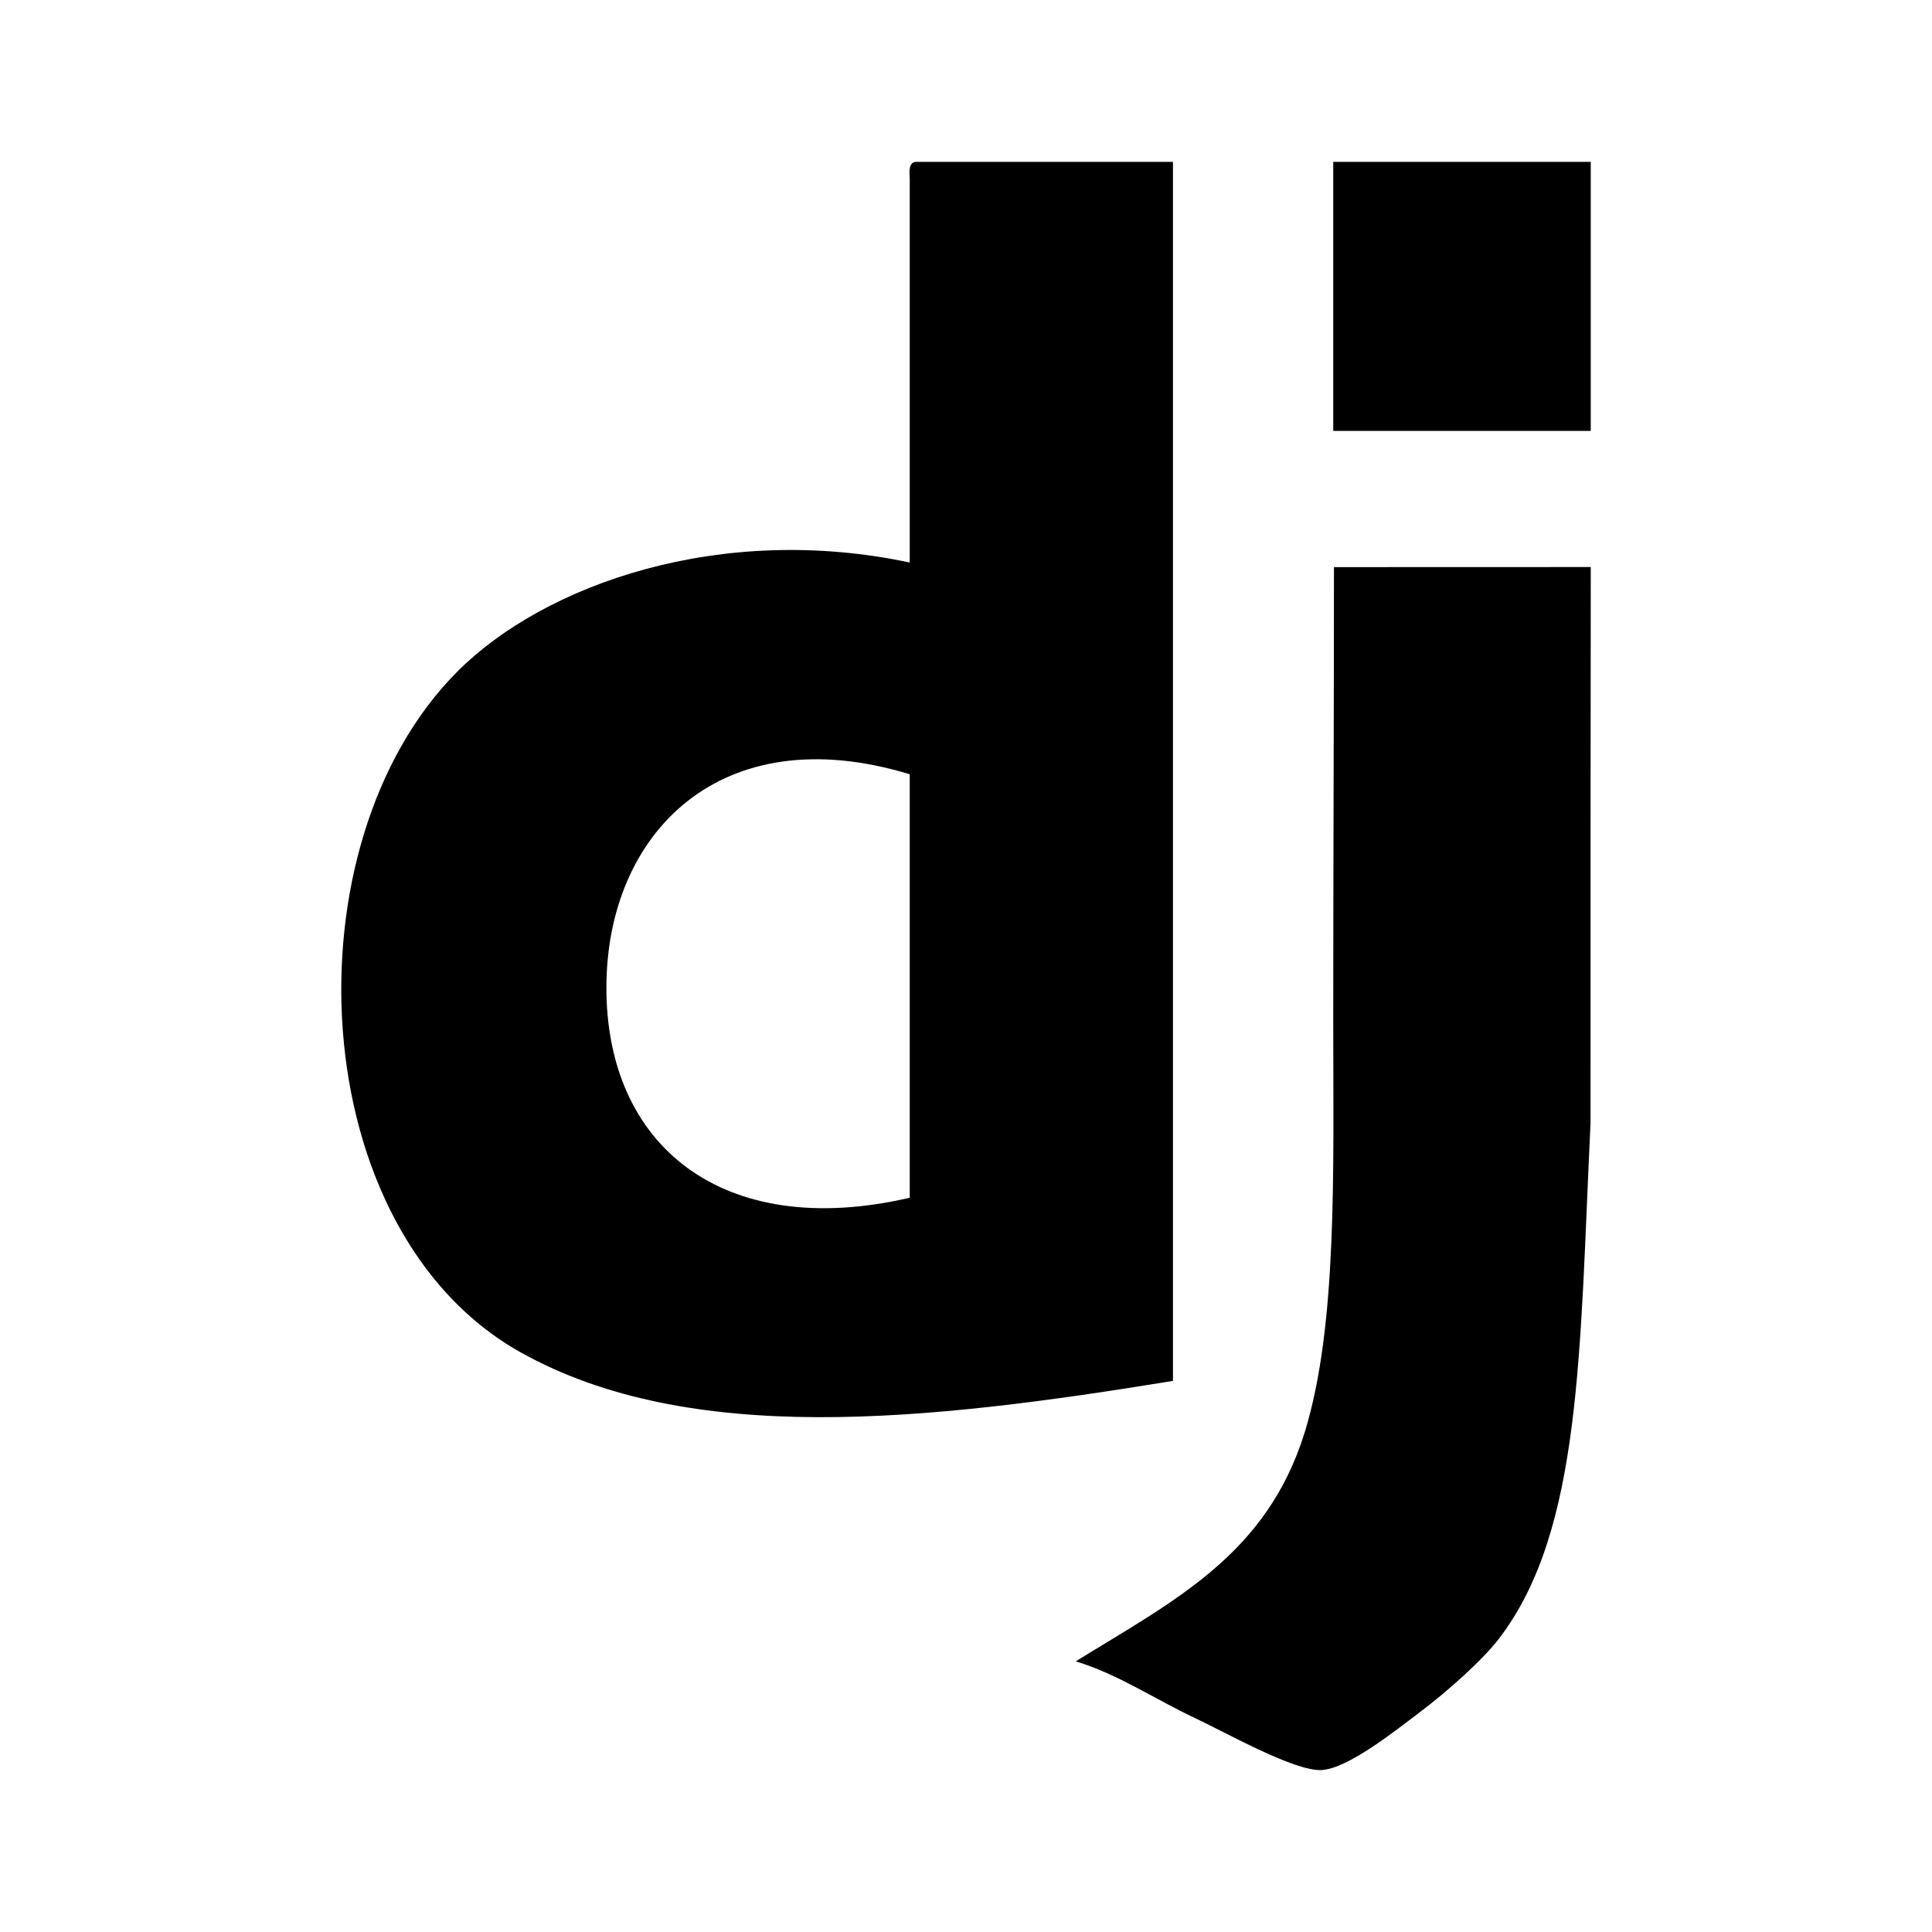
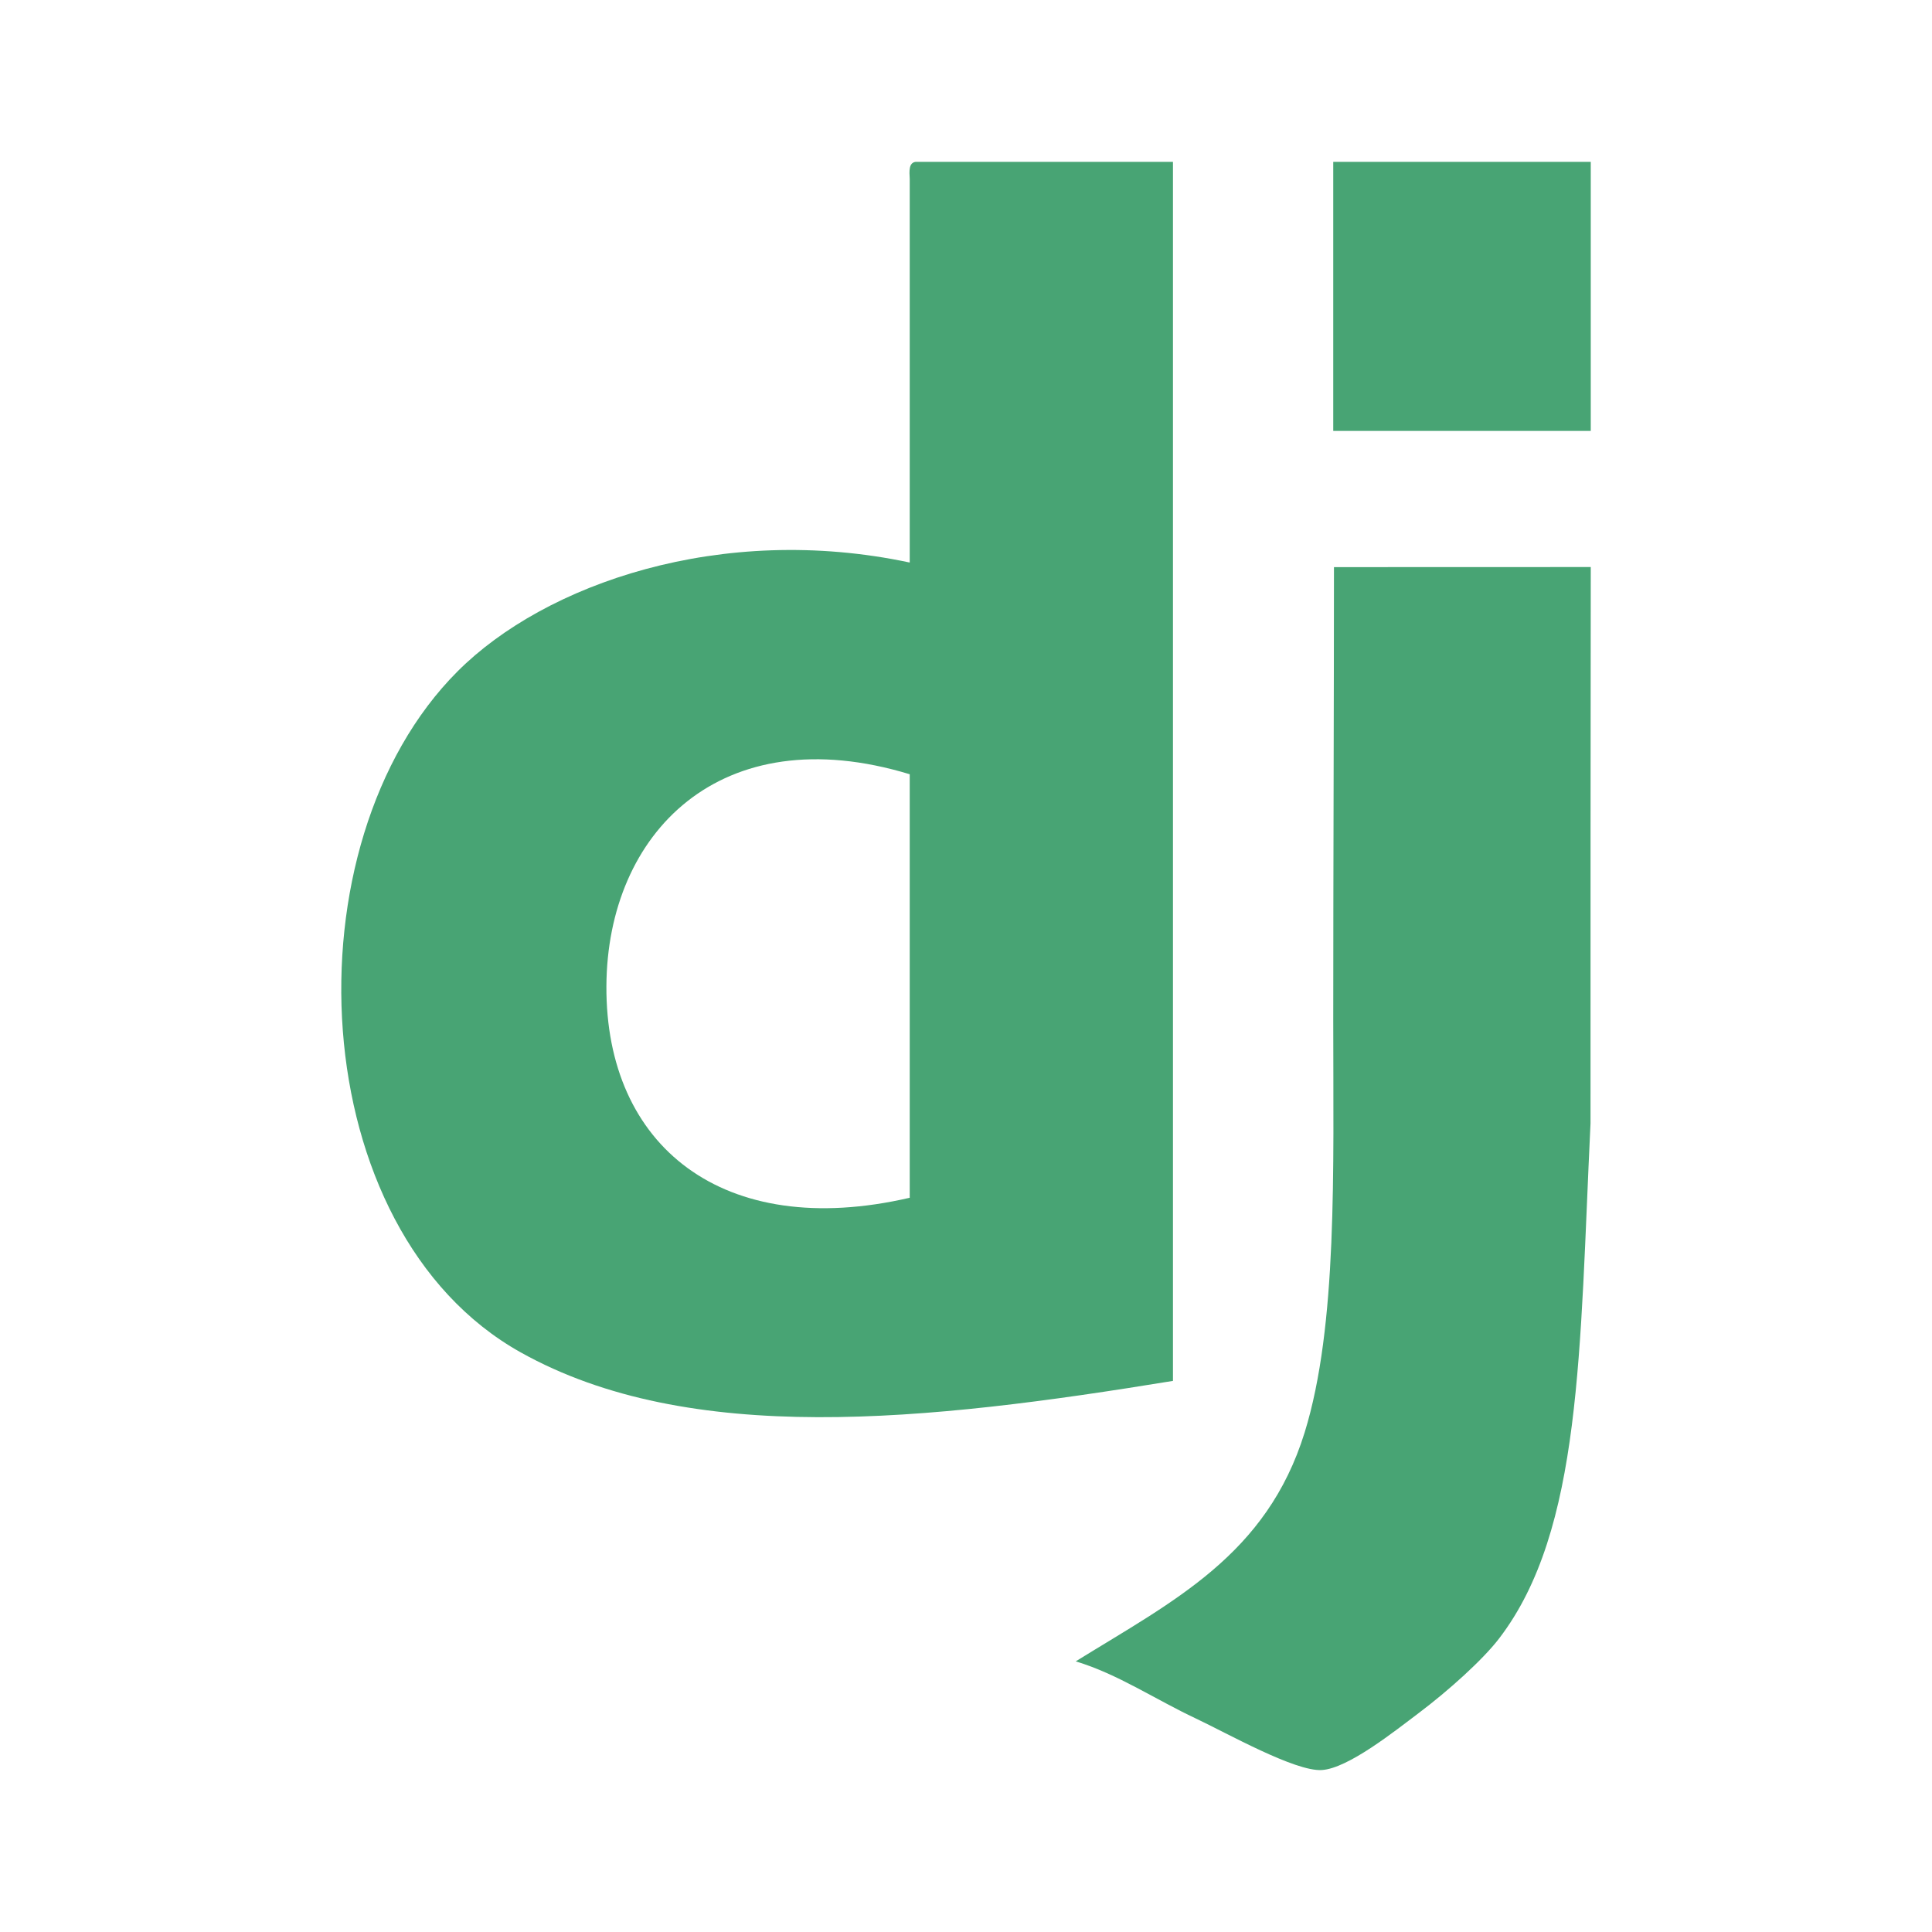
- <svg xmlns="http://www.w3.org/2000/svg" width="24" height="24" style="fill: rgba(0, 0, 0, 1);transform: ;msFilter:;">
+ <svg xmlns="http://www.w3.org/2000/svg" width="24" height="24" style="fill: rgb(72,164,116);transform: ;msFilter:;">
  <path d="M7.533 12.249c-.011 1.985 1.445 3.168 3.768 2.63V9.618c-2.352-.716-3.758.733-3.768 2.631m3.839-10.238h3.199v15.143c-3.066.501-6.004.819-8.104-.355-2.705-1.513-2.923-6.319-.782-8.46 1.085-1.085 3.271-1.85 5.616-1.351V2.225c-.006-.101-.012-.202.071-.214m8.389 3.342h-3.199V2.011h3.199v3.342z" />
  <path d="M19.761 7.044c-.003 2.356-.003 4.048-.003 6.911-.136 2.813-.104 5.052-1.135 6.398-.203.266-.634.652-.995.924-.303.228-.881.691-1.208.711-.331.021-1.18-.459-1.564-.64-.505-.237-.971-.553-1.493-.71 1.218-.754 2.372-1.32 2.844-2.844.41-1.326.355-3.247.355-5.119 0-1.849.009-3.998.009-5.63l3.19-.001z" />
</svg>
